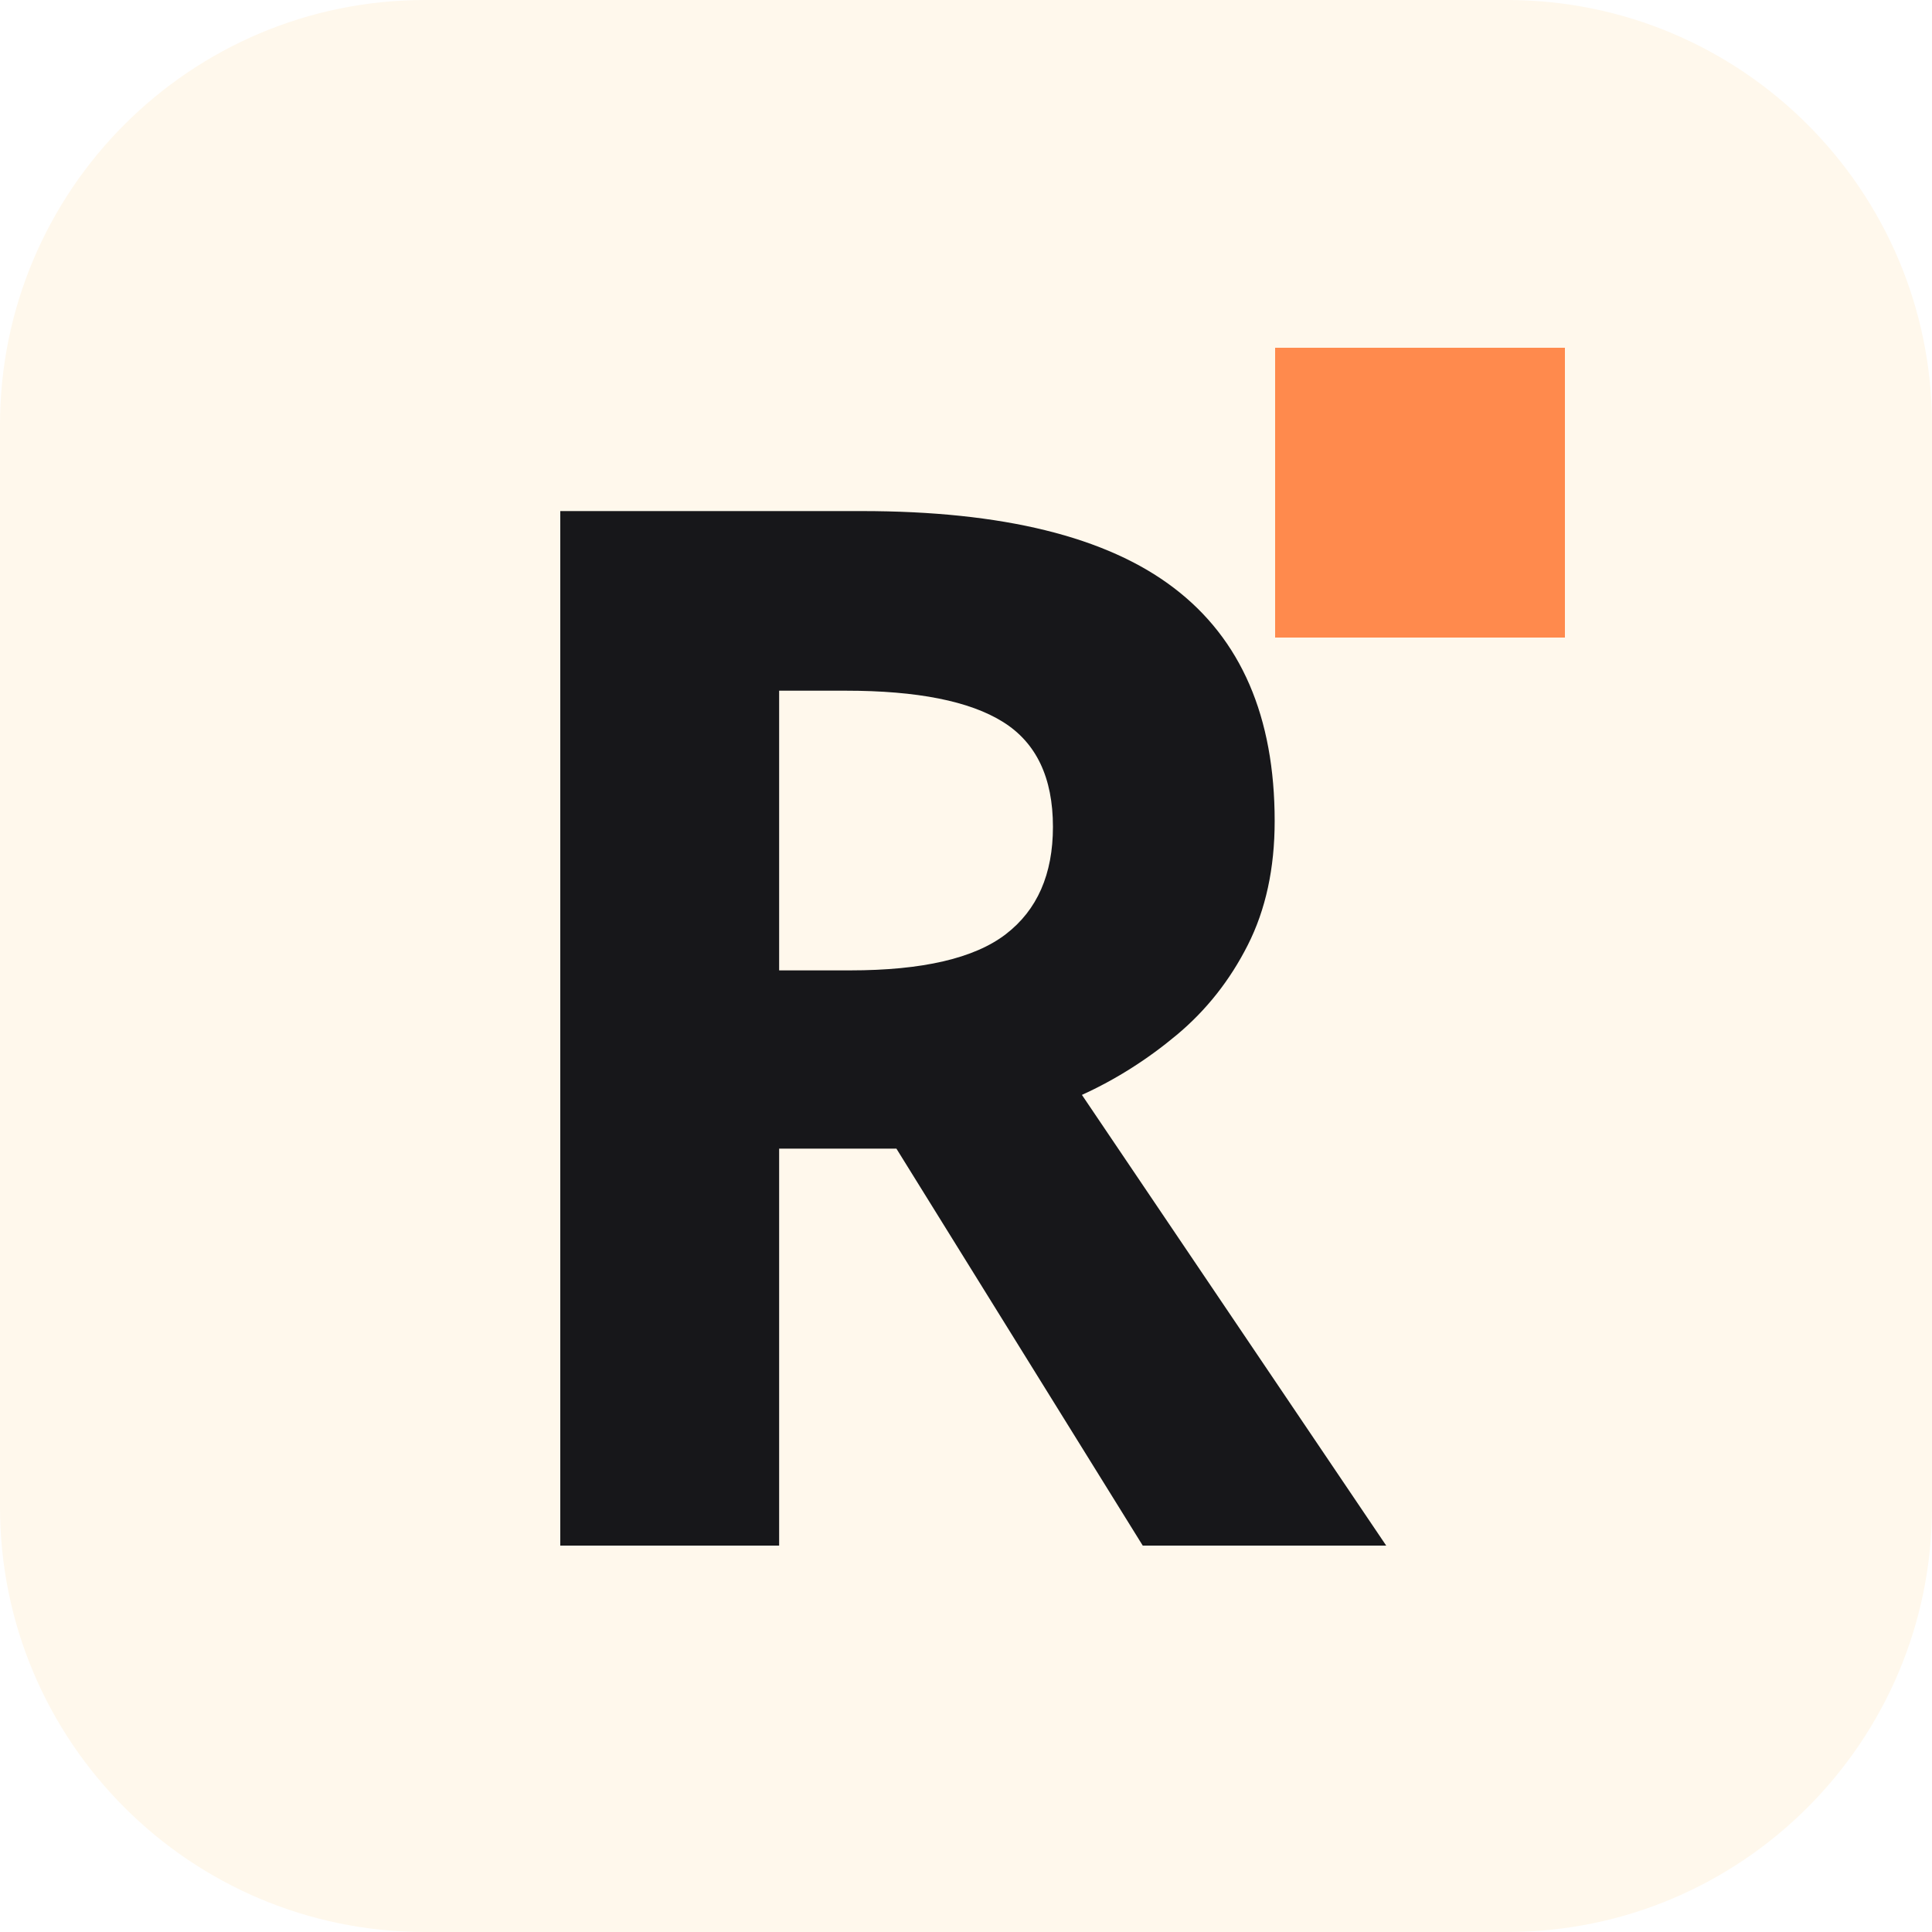
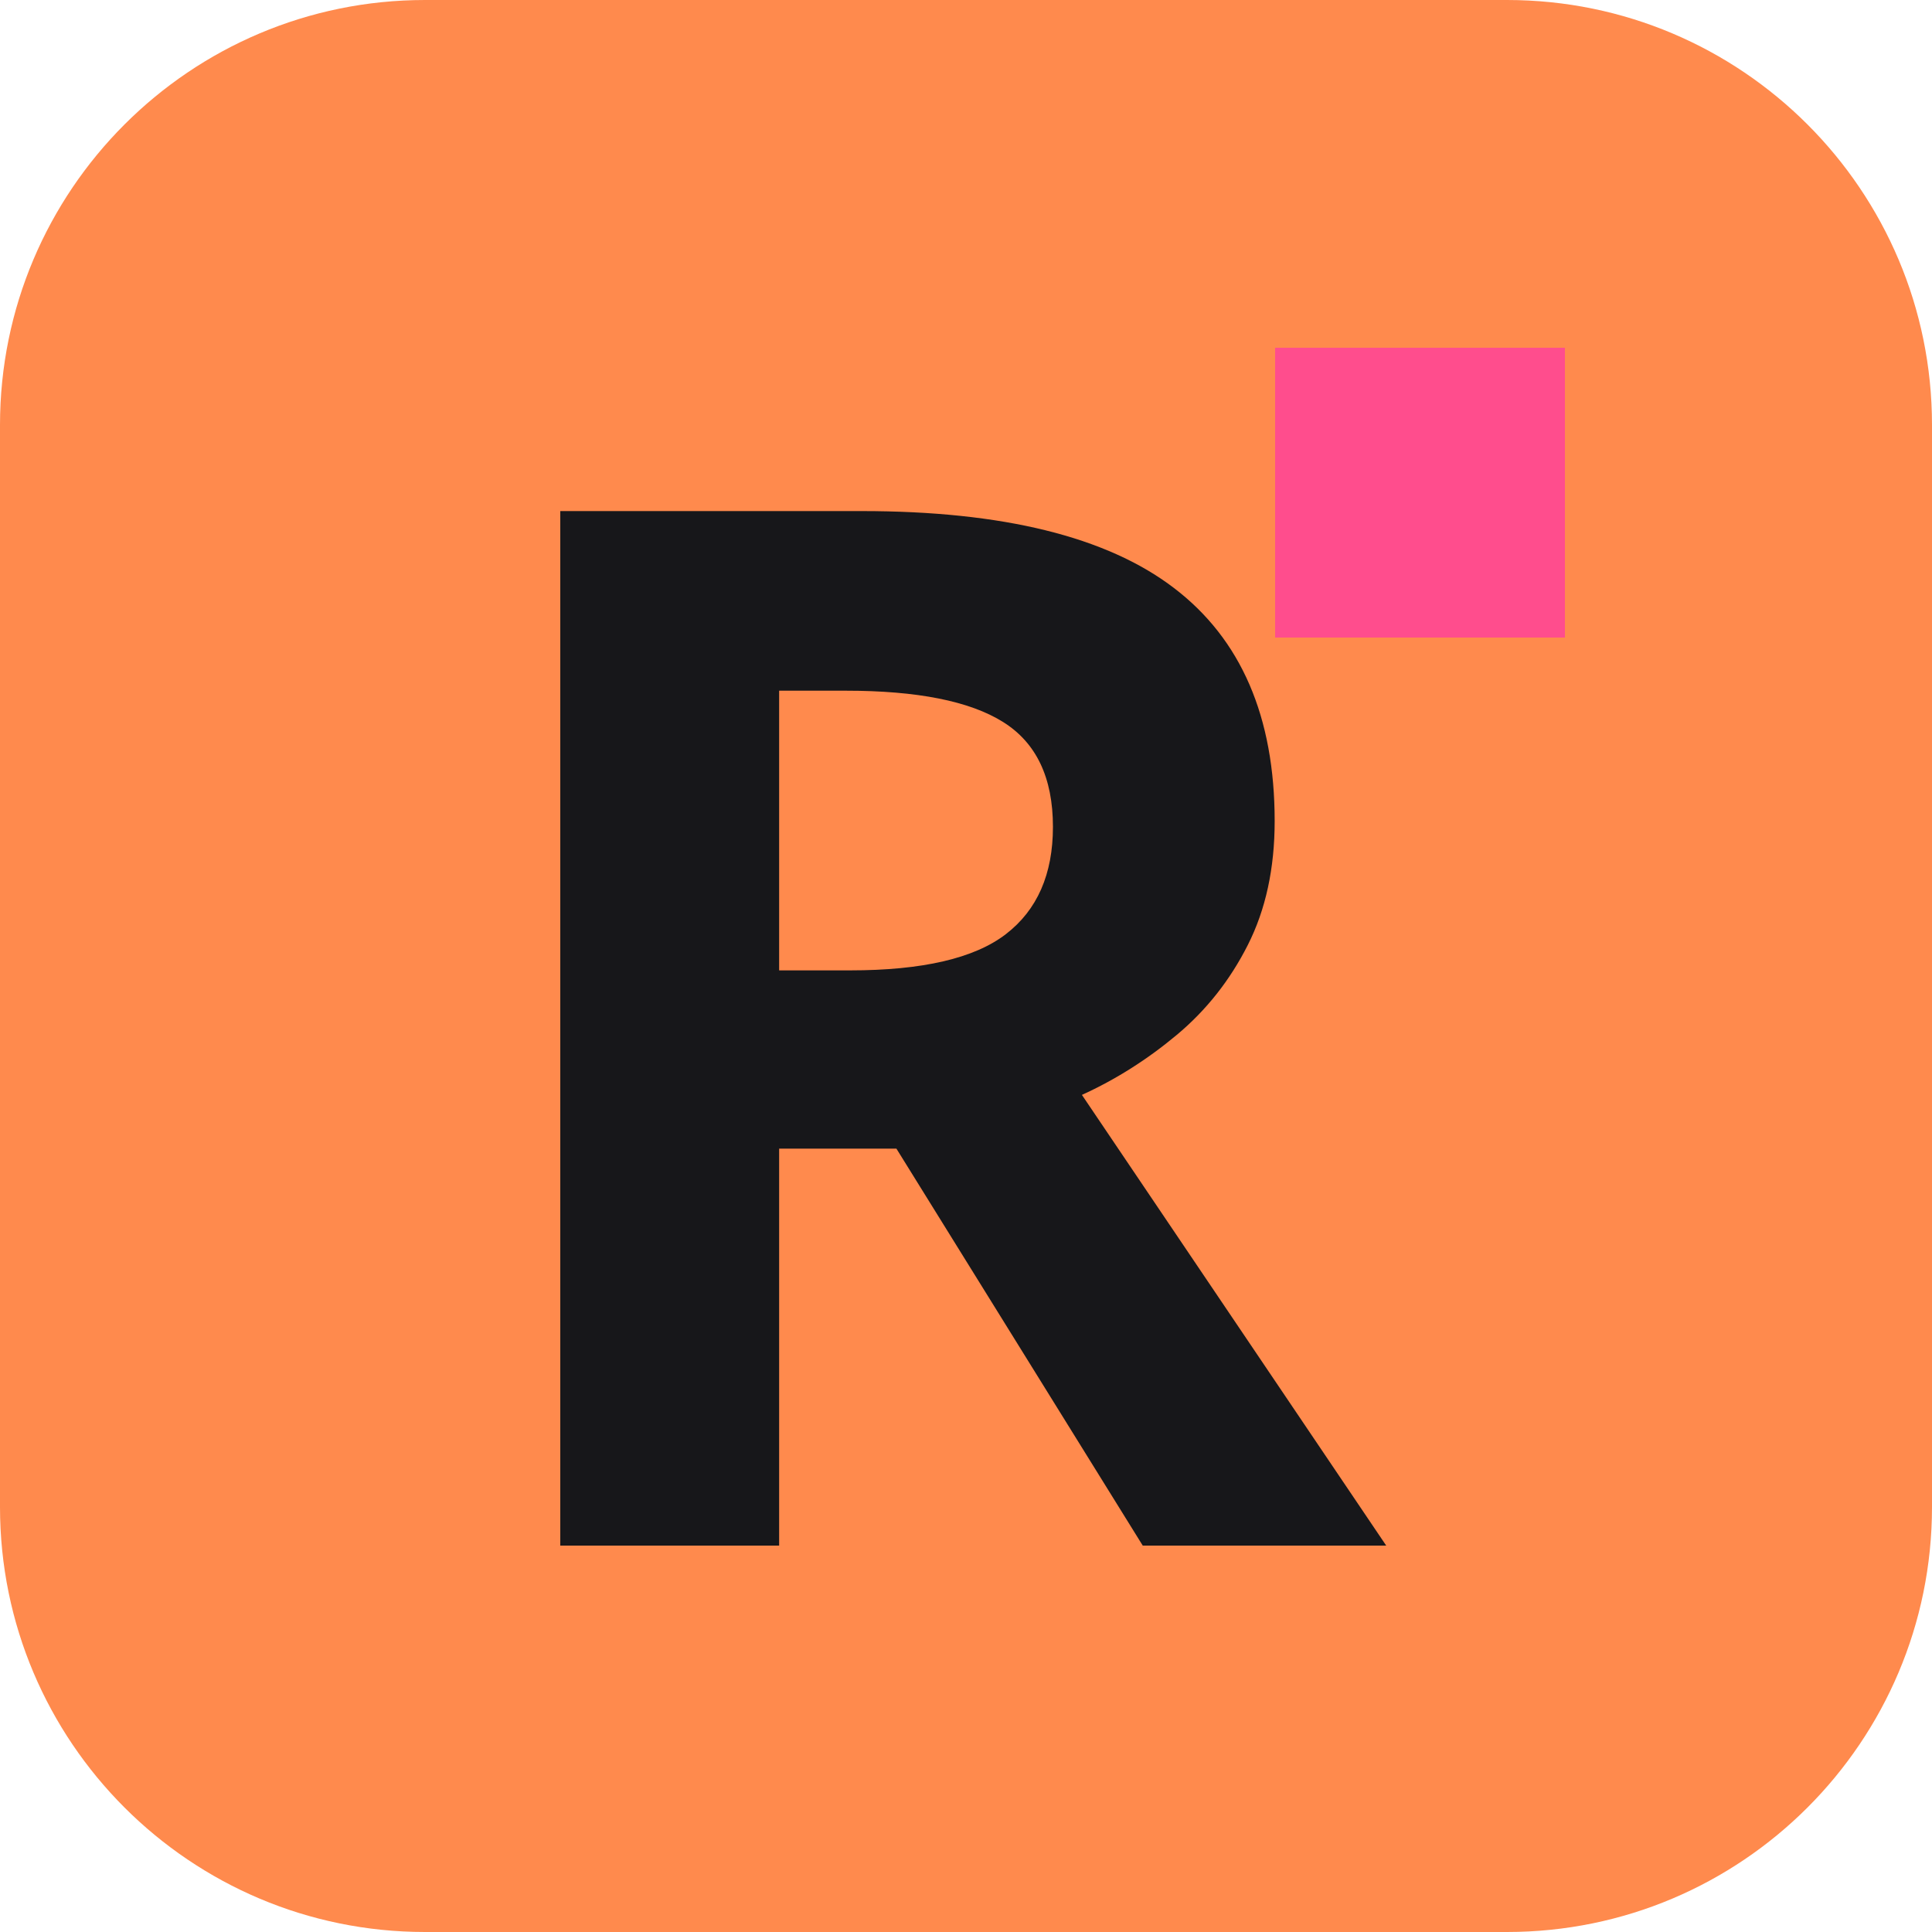
<svg xmlns="http://www.w3.org/2000/svg" viewBox="0 0 200 200">
-   <rect width="200" height="200" rx="44" fill="#FFF8EC" />
-   <rect x="132" y="36" width="30" height="30" fill="#FF8A4D" />
+   <rect width="200" height="200" rx="44" fill="#FF8A4D" />
+   <rect x="132" y="36" width="30" height="30" fill="#FF4D8D" />
  <text x="94" y="160" font-family="Manrope" font-size="150" font-weight="800" fill="#17171A" text-anchor="middle">R</text>
</svg>
